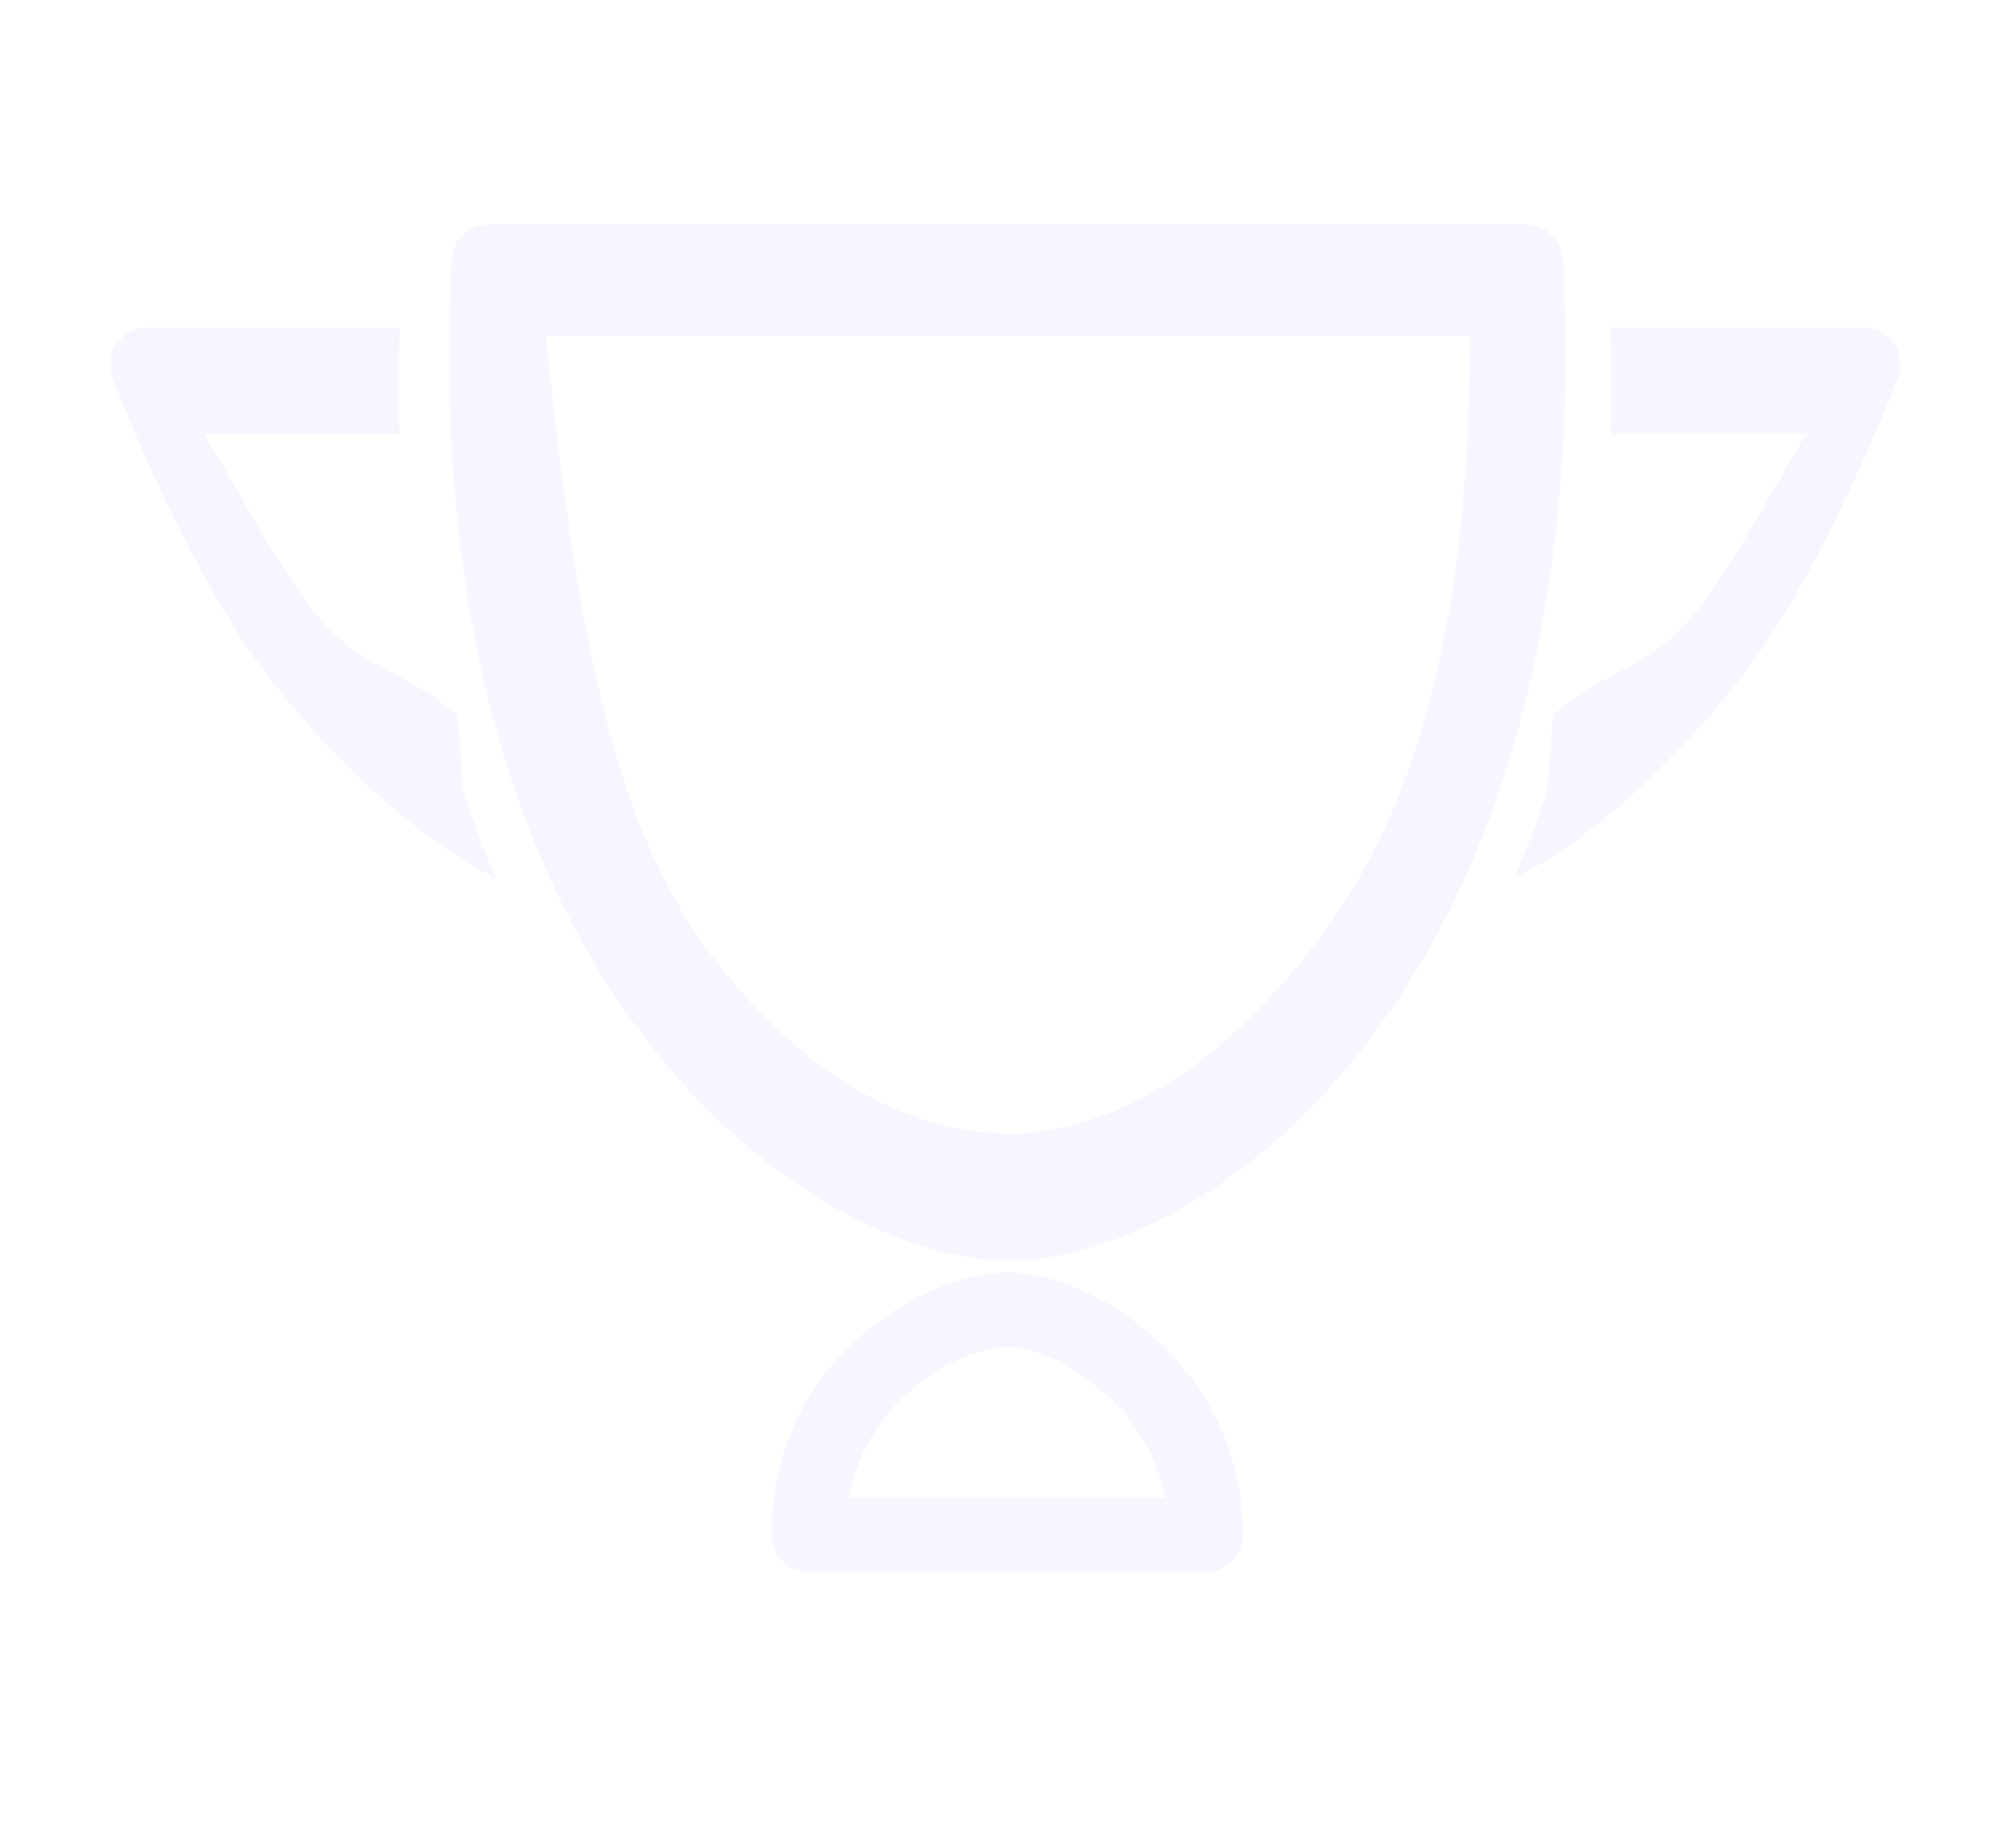
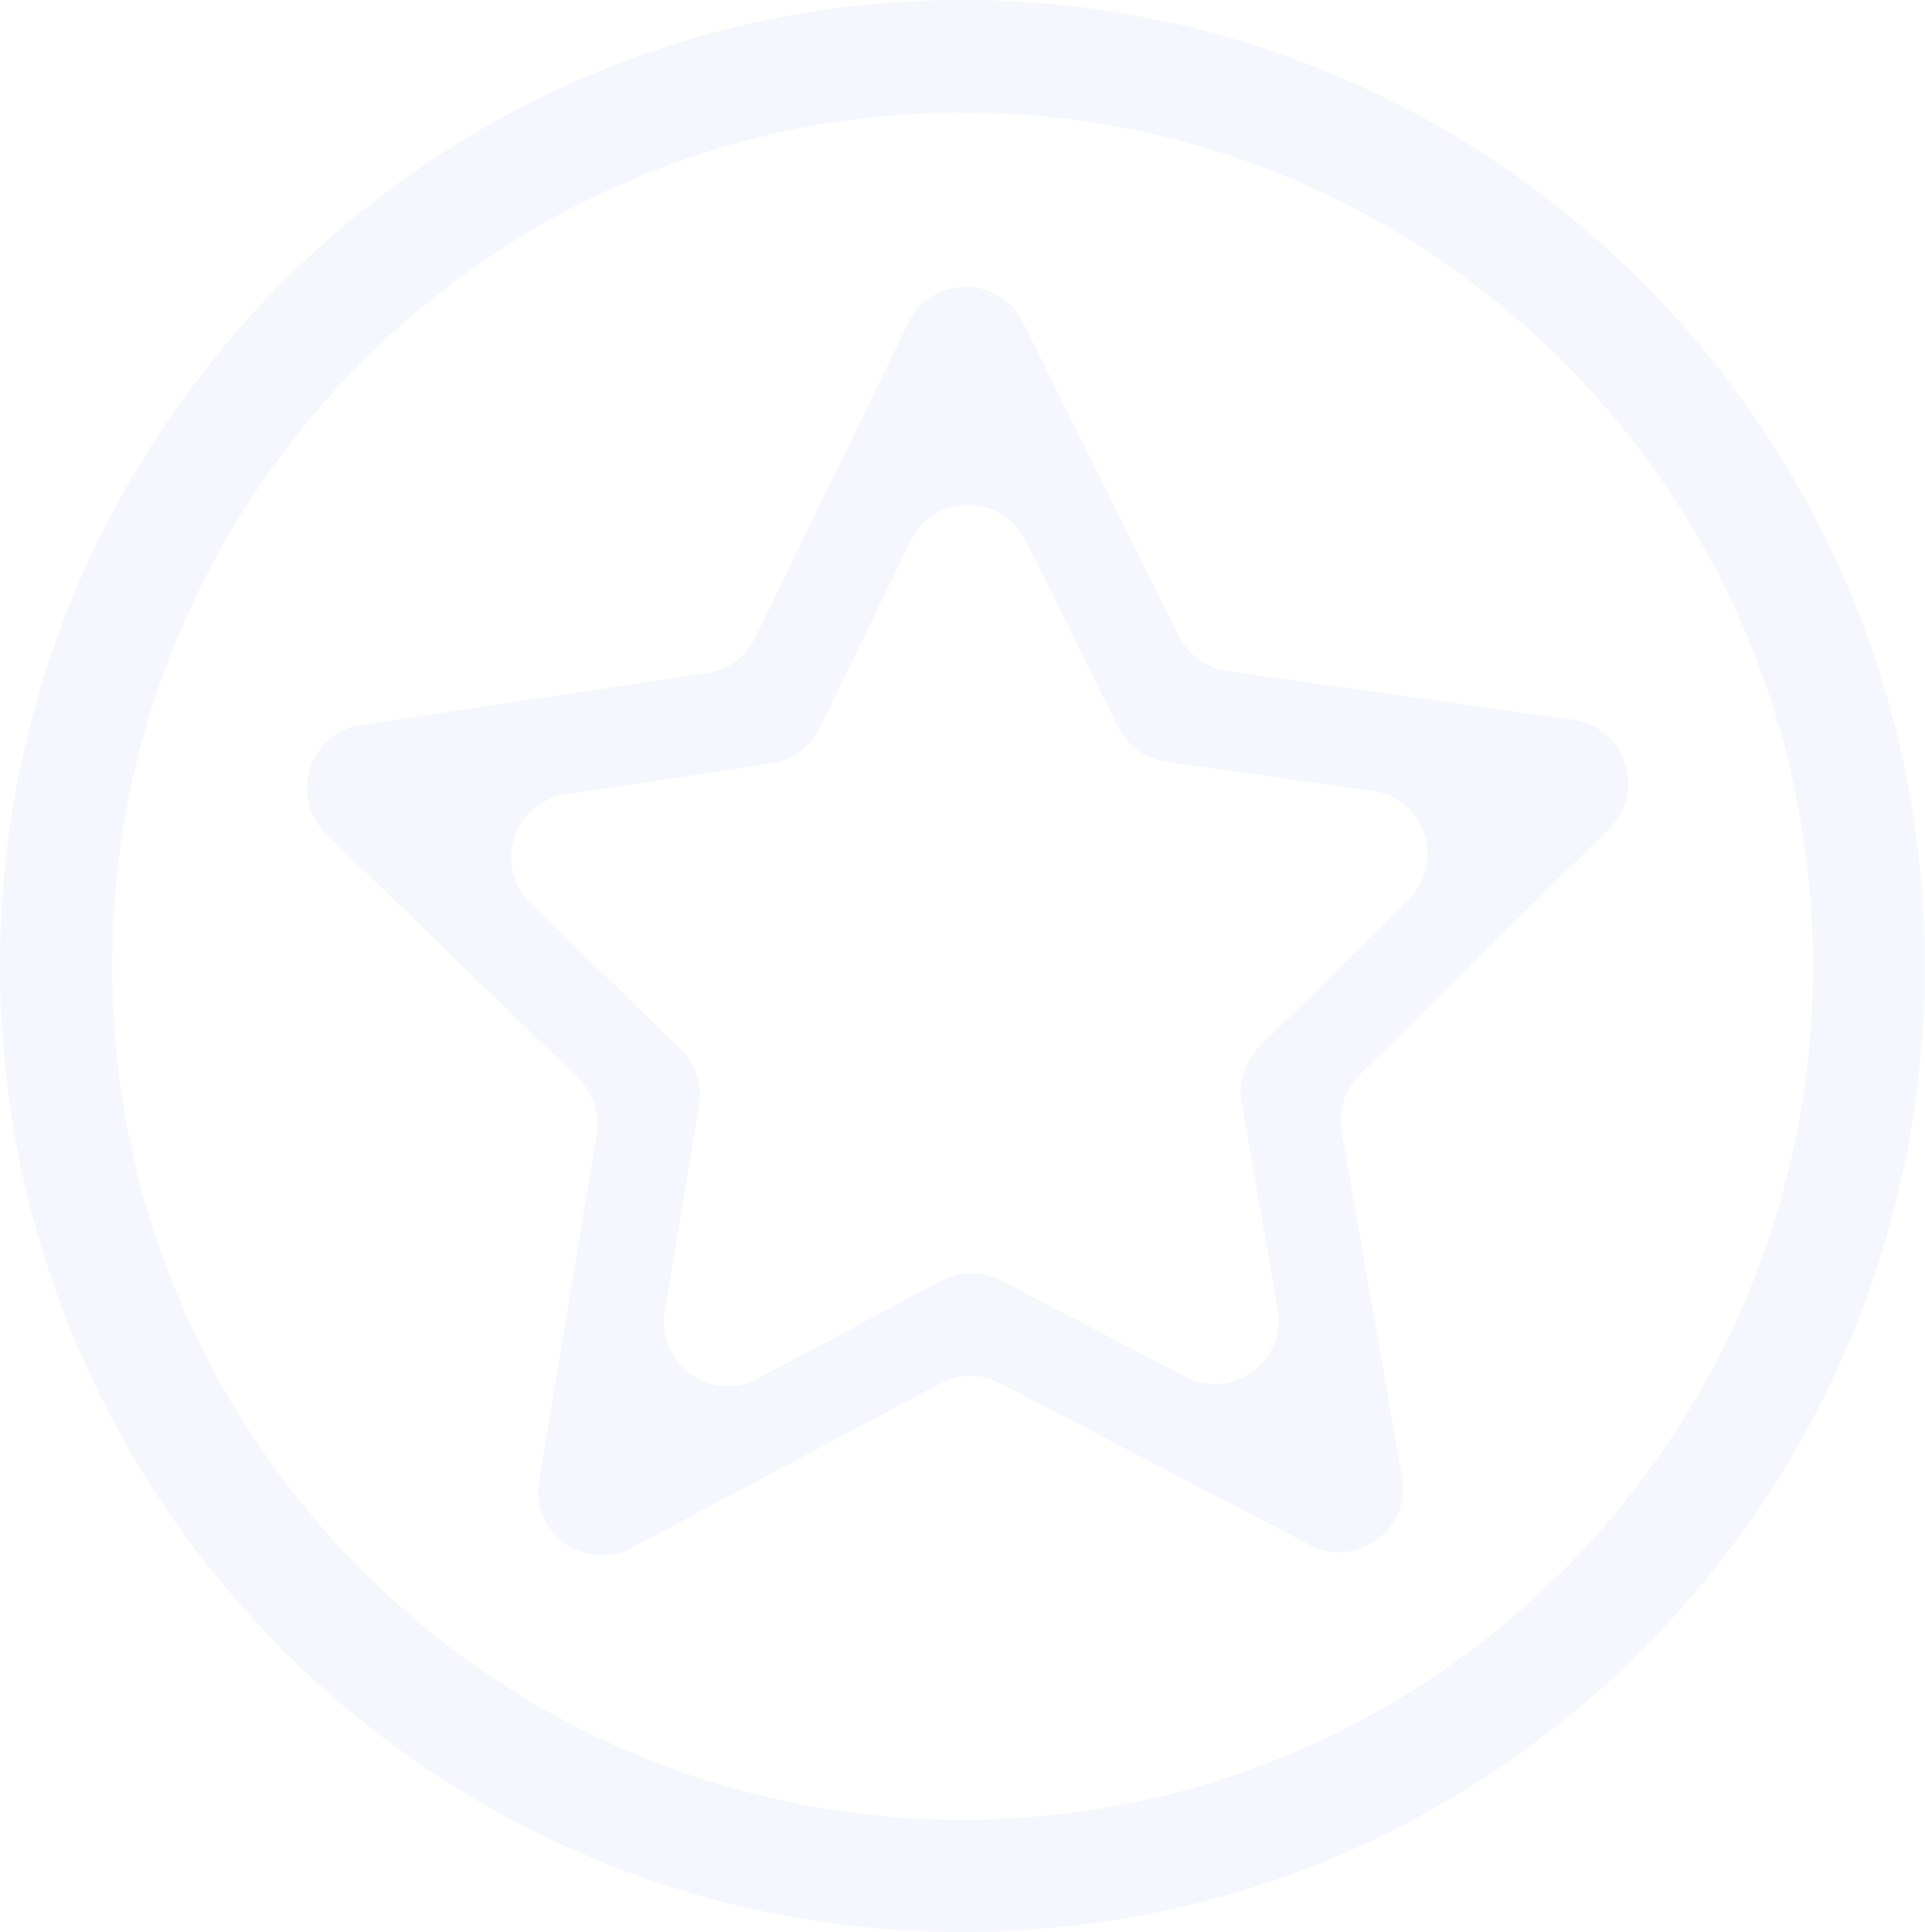
- <svg xmlns="http://www.w3.org/2000/svg" width="24" height="22" viewBox="0 0 24 22" fill="none">
-   <path d="M14.356 18.718H9.627C9.383 18.718 9.186 18.521 9.185 18.278C9.174 16.218 10.973 15.163 11.982 15.152C11.988 15.152 11.993 15.152 11.999 15.152C12.584 15.152 13.312 15.499 13.859 16.039C14.288 16.464 14.798 17.196 14.798 18.276C14.798 18.393 14.752 18.506 14.669 18.589C14.586 18.671 14.473 18.718 14.356 18.718ZM10.105 17.834H13.872C13.767 17.296 13.483 16.912 13.237 16.668C12.816 16.251 12.297 16.035 11.999 16.035C11.996 16.035 11.995 16.035 11.992 16.035C11.496 16.041 10.328 16.589 10.105 17.834Z" fill="#F6F6FE" />
-   <path d="M12.013 15.012C12.004 15.012 11.995 15.012 11.987 15.012C11.071 15.002 9.609 14.478 8.253 13.035C6.79 11.48 5.104 8.492 5.376 3.093C5.387 2.858 5.582 2.673 5.817 2.673H18.166C18.401 2.673 18.596 2.858 18.607 3.093C18.725 5.423 18.481 7.515 17.883 9.312C17.376 10.837 16.629 12.12 15.663 13.125C14.324 14.518 12.905 15.012 12.013 15.012ZM6.5 4C7 9 7.692 10.61 9 12C10.168 13.241 11.3 13.492 12 13.5C12.673 13.505 13.842 13.205 15 12C16.096 10.86 17.5 9 17.5 4H12.013H6.5Z" fill="#F6F6FE" />
-   <path d="M22.546 4.088C22.463 3.968 22.327 3.897 22.182 3.897H19.177C19.181 4.195 19.186 4.878 19.177 5.168H21.5C21 6 20.5 7 20 7.5C19.5 8 19.201 7.93 18.5 8.5C18.459 8.637 18.444 9.35 18.4 9.483C18.289 9.817 18.166 10.139 18.033 10.45C19.241 9.86 20.515 8.441 21.064 7.593C21.909 6.288 22.567 4.568 22.595 4.496C22.646 4.36 22.628 4.208 22.546 4.088Z" fill="#F6F6FE" />
-   <path d="M1.388 4.091C1.47 3.971 1.606 3.9 1.752 3.9H4.756C4.752 4.198 4.748 4.881 4.756 5.171H2.434C2.934 6.003 3.434 7.003 3.934 7.503C4.434 8.003 4.733 7.933 5.434 8.503C5.475 8.64 5.49 9.352 5.534 9.486C5.645 9.82 5.767 10.142 5.9 10.453C4.693 9.863 3.418 8.444 2.87 7.596C2.024 6.291 1.366 4.571 1.338 4.499C1.287 4.363 1.306 4.211 1.388 4.091Z" fill="#F6F6FE" />
+ <svg xmlns="http://www.w3.org/2000/svg" width="271" height="272" viewBox="0 0 271 272" fill="none">
+   <path d="M135.5 0C60.665 0 0 60.889 0 136C0 211.111 60.665 272 135.5 272C210.335 272 271 211.111 271 136C271 60.889 210.335 0 135.5 0ZM135.522 256.193C69.398 256.193 15.794 202.391 15.794 136.023C15.794 69.656 69.398 15.854 135.522 15.854C201.647 15.854 255.249 69.656 255.249 136.023C255.249 202.391 201.647 256.193 135.522 256.193Z" fill="#F6F6FE" />
+   <path d="M226.558 116.664C231.861 111.431 228.874 102.39 221.498 101.346L172.771 94.45C169.835 94.034 167.292 92.199 165.973 89.544L144.033 45.395C140.708 38.704 131.149 38.744 127.88 45.463L106.312 89.796C105.015 92.462 102.488 94.318 99.555 94.758L50.885 102.069C43.518 103.175 40.608 112.241 45.955 117.428L81.381 151.797C83.501 153.854 84.477 156.821 83.992 159.735L75.874 208.476C74.647 215.838 82.399 221.407 88.985 217.897L132.384 194.762C135.007 193.364 138.15 193.351 140.784 194.726L184.376 217.492C190.991 220.947 198.695 215.312 197.407 207.961L188.878 159.289C188.368 156.379 189.319 153.404 191.422 151.329L226.558 116.664ZM140.927 180.27C138.293 178.894 135.149 178.907 132.527 180.305L106.711 194.067C100.125 197.578 92.374 192.008 93.6 184.646L98.436 155.615C98.921 152.701 97.945 149.734 95.825 147.677L74.714 127.196C69.367 122.008 72.277 112.942 79.644 111.836L108.624 107.483C111.556 107.043 114.083 105.186 115.381 102.52L128.214 76.143C131.483 69.424 141.041 69.384 144.367 76.075L157.42 102.342C158.74 104.997 161.283 106.832 164.218 107.248L193.232 111.355C200.609 112.399 203.595 121.441 198.292 126.673L177.354 147.33C175.25 149.405 174.299 152.381 174.809 155.291L179.89 184.281C181.178 191.632 173.474 197.267 166.859 193.812L140.927 180.27Z" fill="#F6F6FE" />
</svg>
